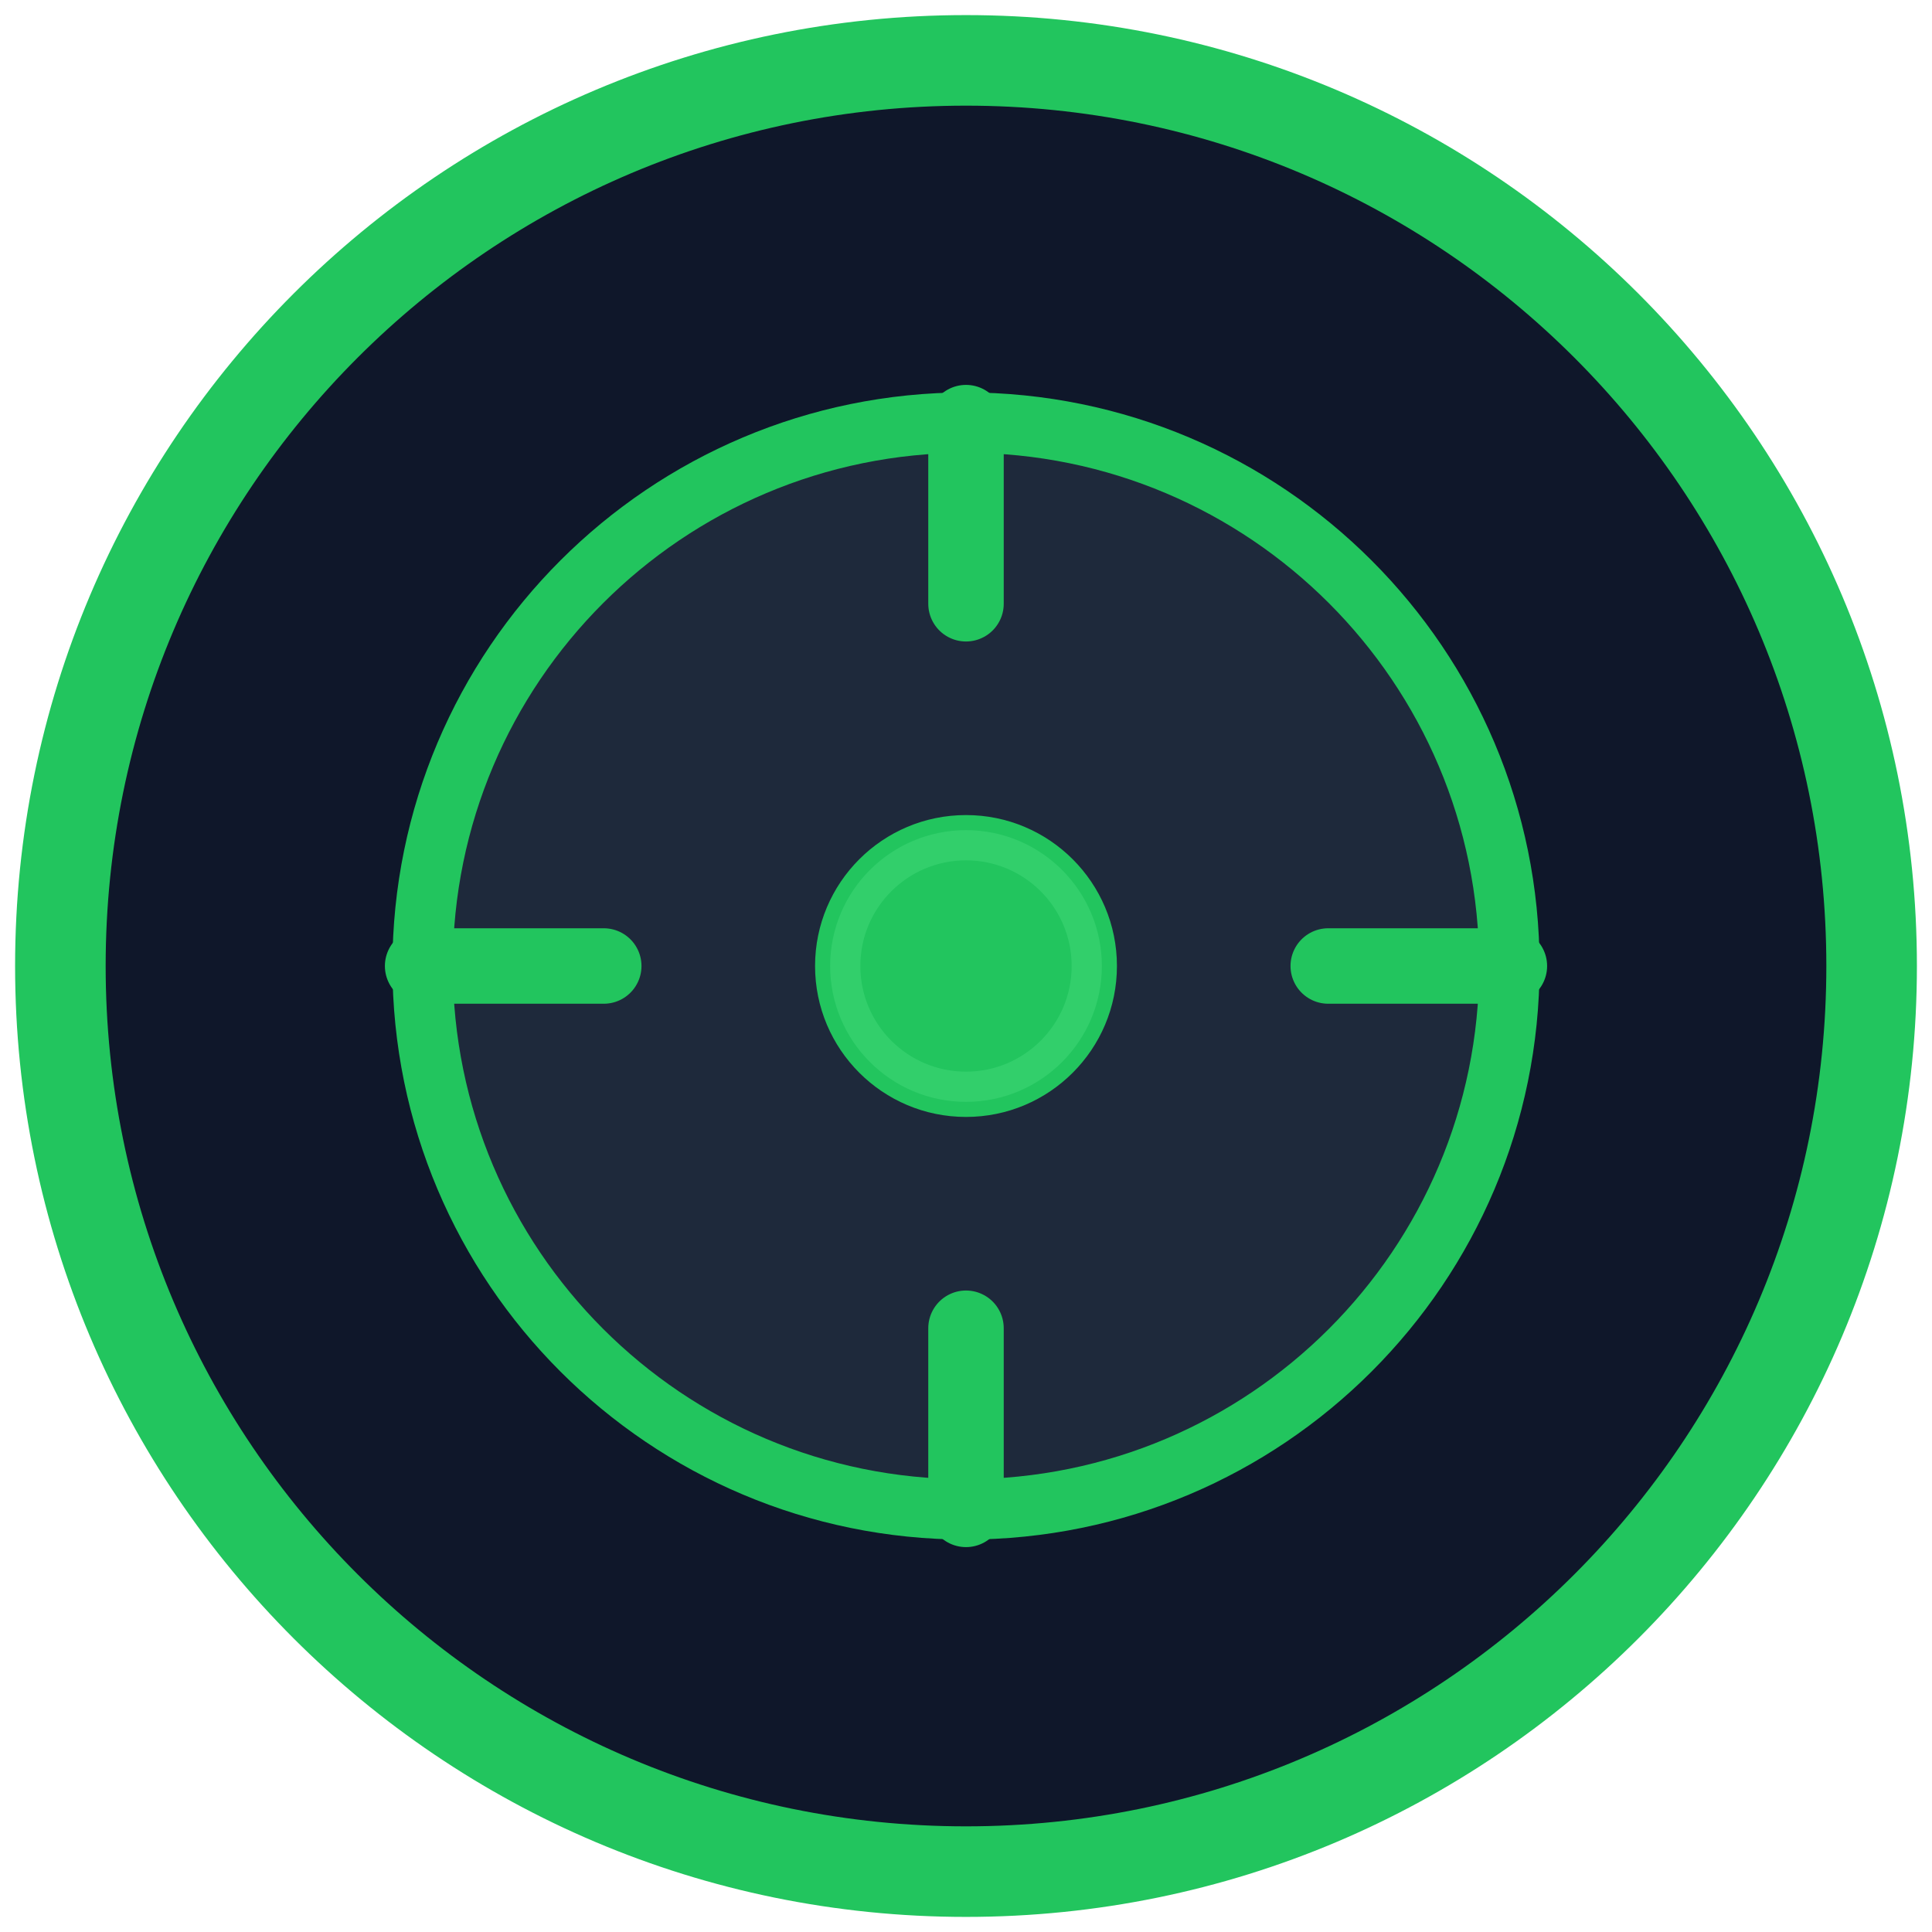
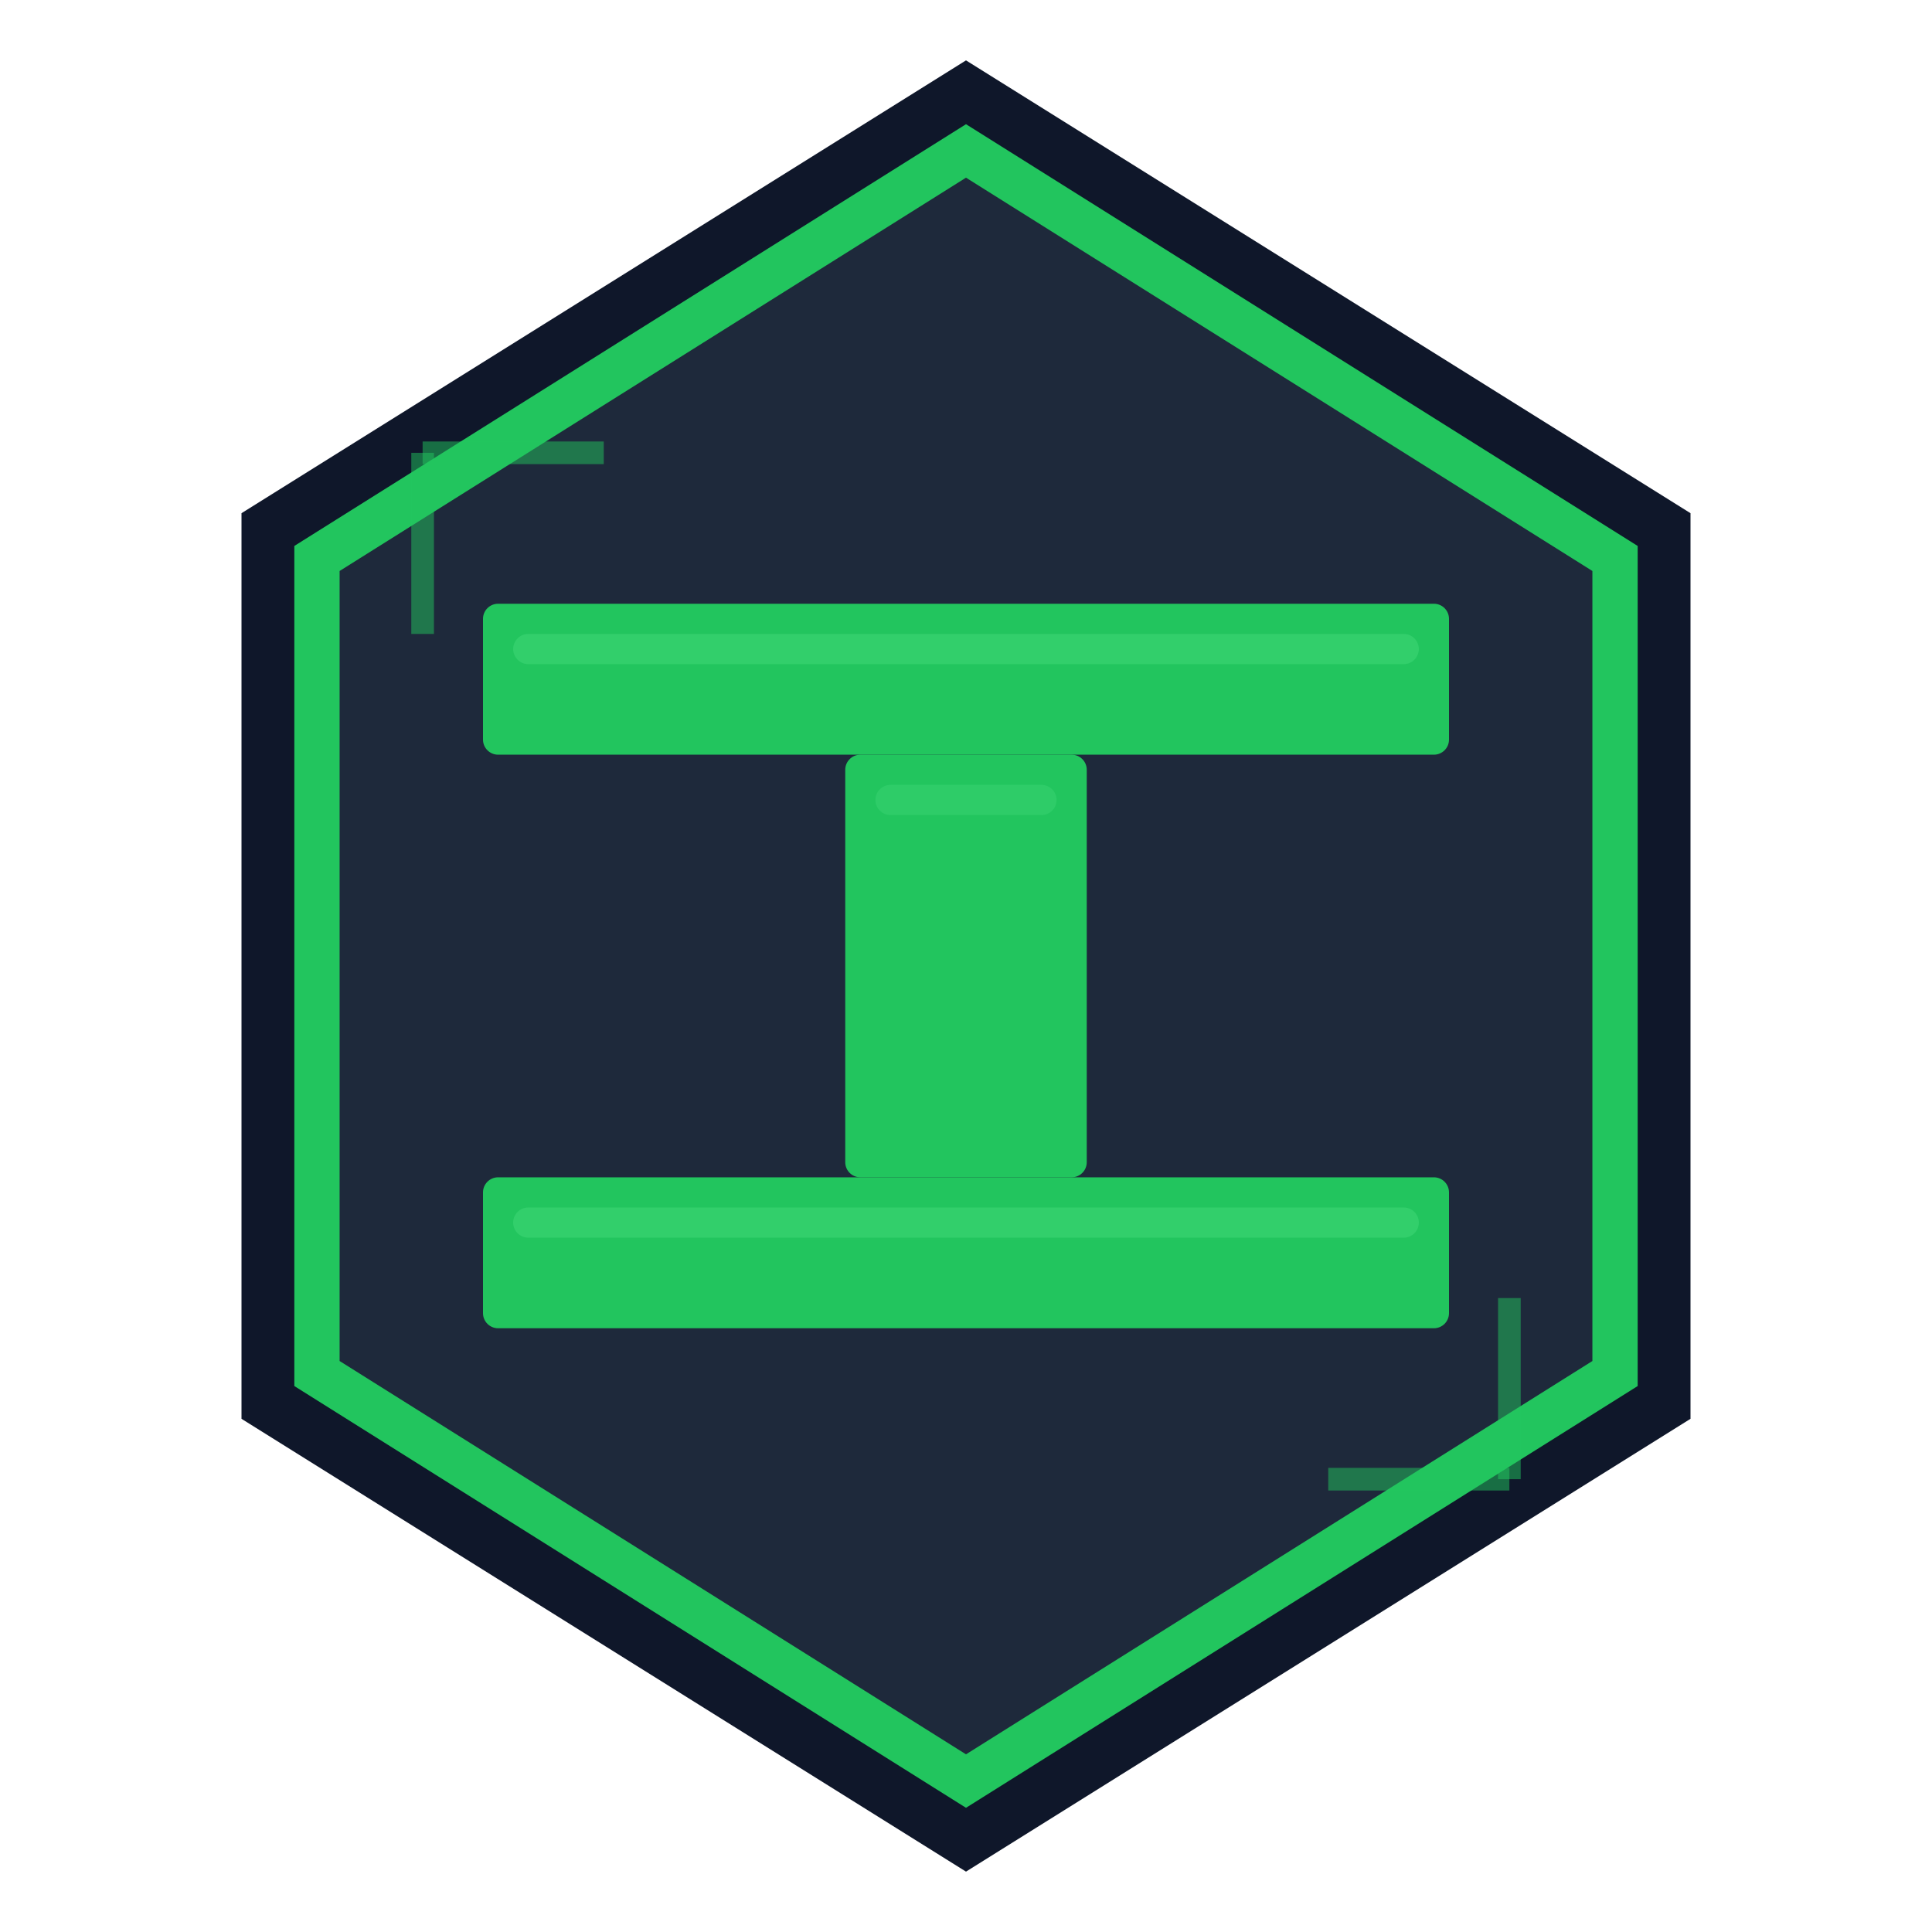
<svg xmlns="http://www.w3.org/2000/svg" width="64" height="64" viewBox="0 0 64 64" fill="none">
-   <circle cx="32" cy="32" r="30" fill="#0f172a" />
-   <circle cx="32" cy="32" r="30" stroke="#22c55e" stroke-width="3" fill="none" />
-   <circle cx="32" cy="32" r="18" stroke="#22c55e" stroke-width="2" fill="#1e293b" />
-   <line x1="32" y1="14" x2="32" y2="20" stroke="#22c55e" stroke-width="2.5" stroke-linecap="round" />
-   <line x1="32" y1="44" x2="32" y2="50" stroke="#22c55e" stroke-width="2.5" stroke-linecap="round" />
-   <line x1="14" y1="32" x2="20" y2="32" stroke="#22c55e" stroke-width="2.5" stroke-linecap="round" />
-   <line x1="44" y1="32" x2="50" y2="32" stroke="#22c55e" stroke-width="2.5" stroke-linecap="round" />
-   <circle cx="32" cy="32" r="5" fill="#22c55e" />
-   <circle cx="32" cy="32" r="4" fill="none" stroke="#4ade80" stroke-width="1" opacity="0.4" />
+   <polygon points="32,2 56,17 56,47 32,62 8,47 8,17" fill="#0f172a" />
+   <polygon points="32,5 53.5,18.5 53.5,45.5 32,59 10.5,45.5 10.5,18.5" fill="#1e293b" stroke="#22c55e" stroke-width="1.5" />
+   <rect x="16" y="20" width="32" height="5" rx="0.5" fill="#22c55e" />
+   <rect x="16" y="39" width="32" height="5" rx="0.5" fill="#22c55e" />
+   <rect x="28" y="25" width="8" height="14" rx="0.5" fill="#22c55e" />
+   <rect x="17" y="21" width="30" height="1" rx="0.5" fill="#4ade80" opacity="0.4" />
+   <rect x="17" y="40" width="30" height="1" rx="0.5" fill="#4ade80" opacity="0.4" />
+   <rect x="29" y="26" width="6" height="1" rx="0.5" fill="#4ade80" opacity="0.3" />
+   <line x1="14" y1="15" x2="20" y2="15" stroke="#22c55e" stroke-width="0.75" opacity="0.5" />
+   <line x1="14" y1="15" x2="14" y2="21" stroke="#22c55e" stroke-width="0.75" opacity="0.5" />
+   <line x1="50" y1="49" x2="44" y2="49" stroke="#22c55e" stroke-width="0.75" opacity="0.5" />
+   <line x1="50" y1="49" x2="50" y2="43" stroke="#22c55e" stroke-width="0.75" opacity="0.5" />
</svg>
